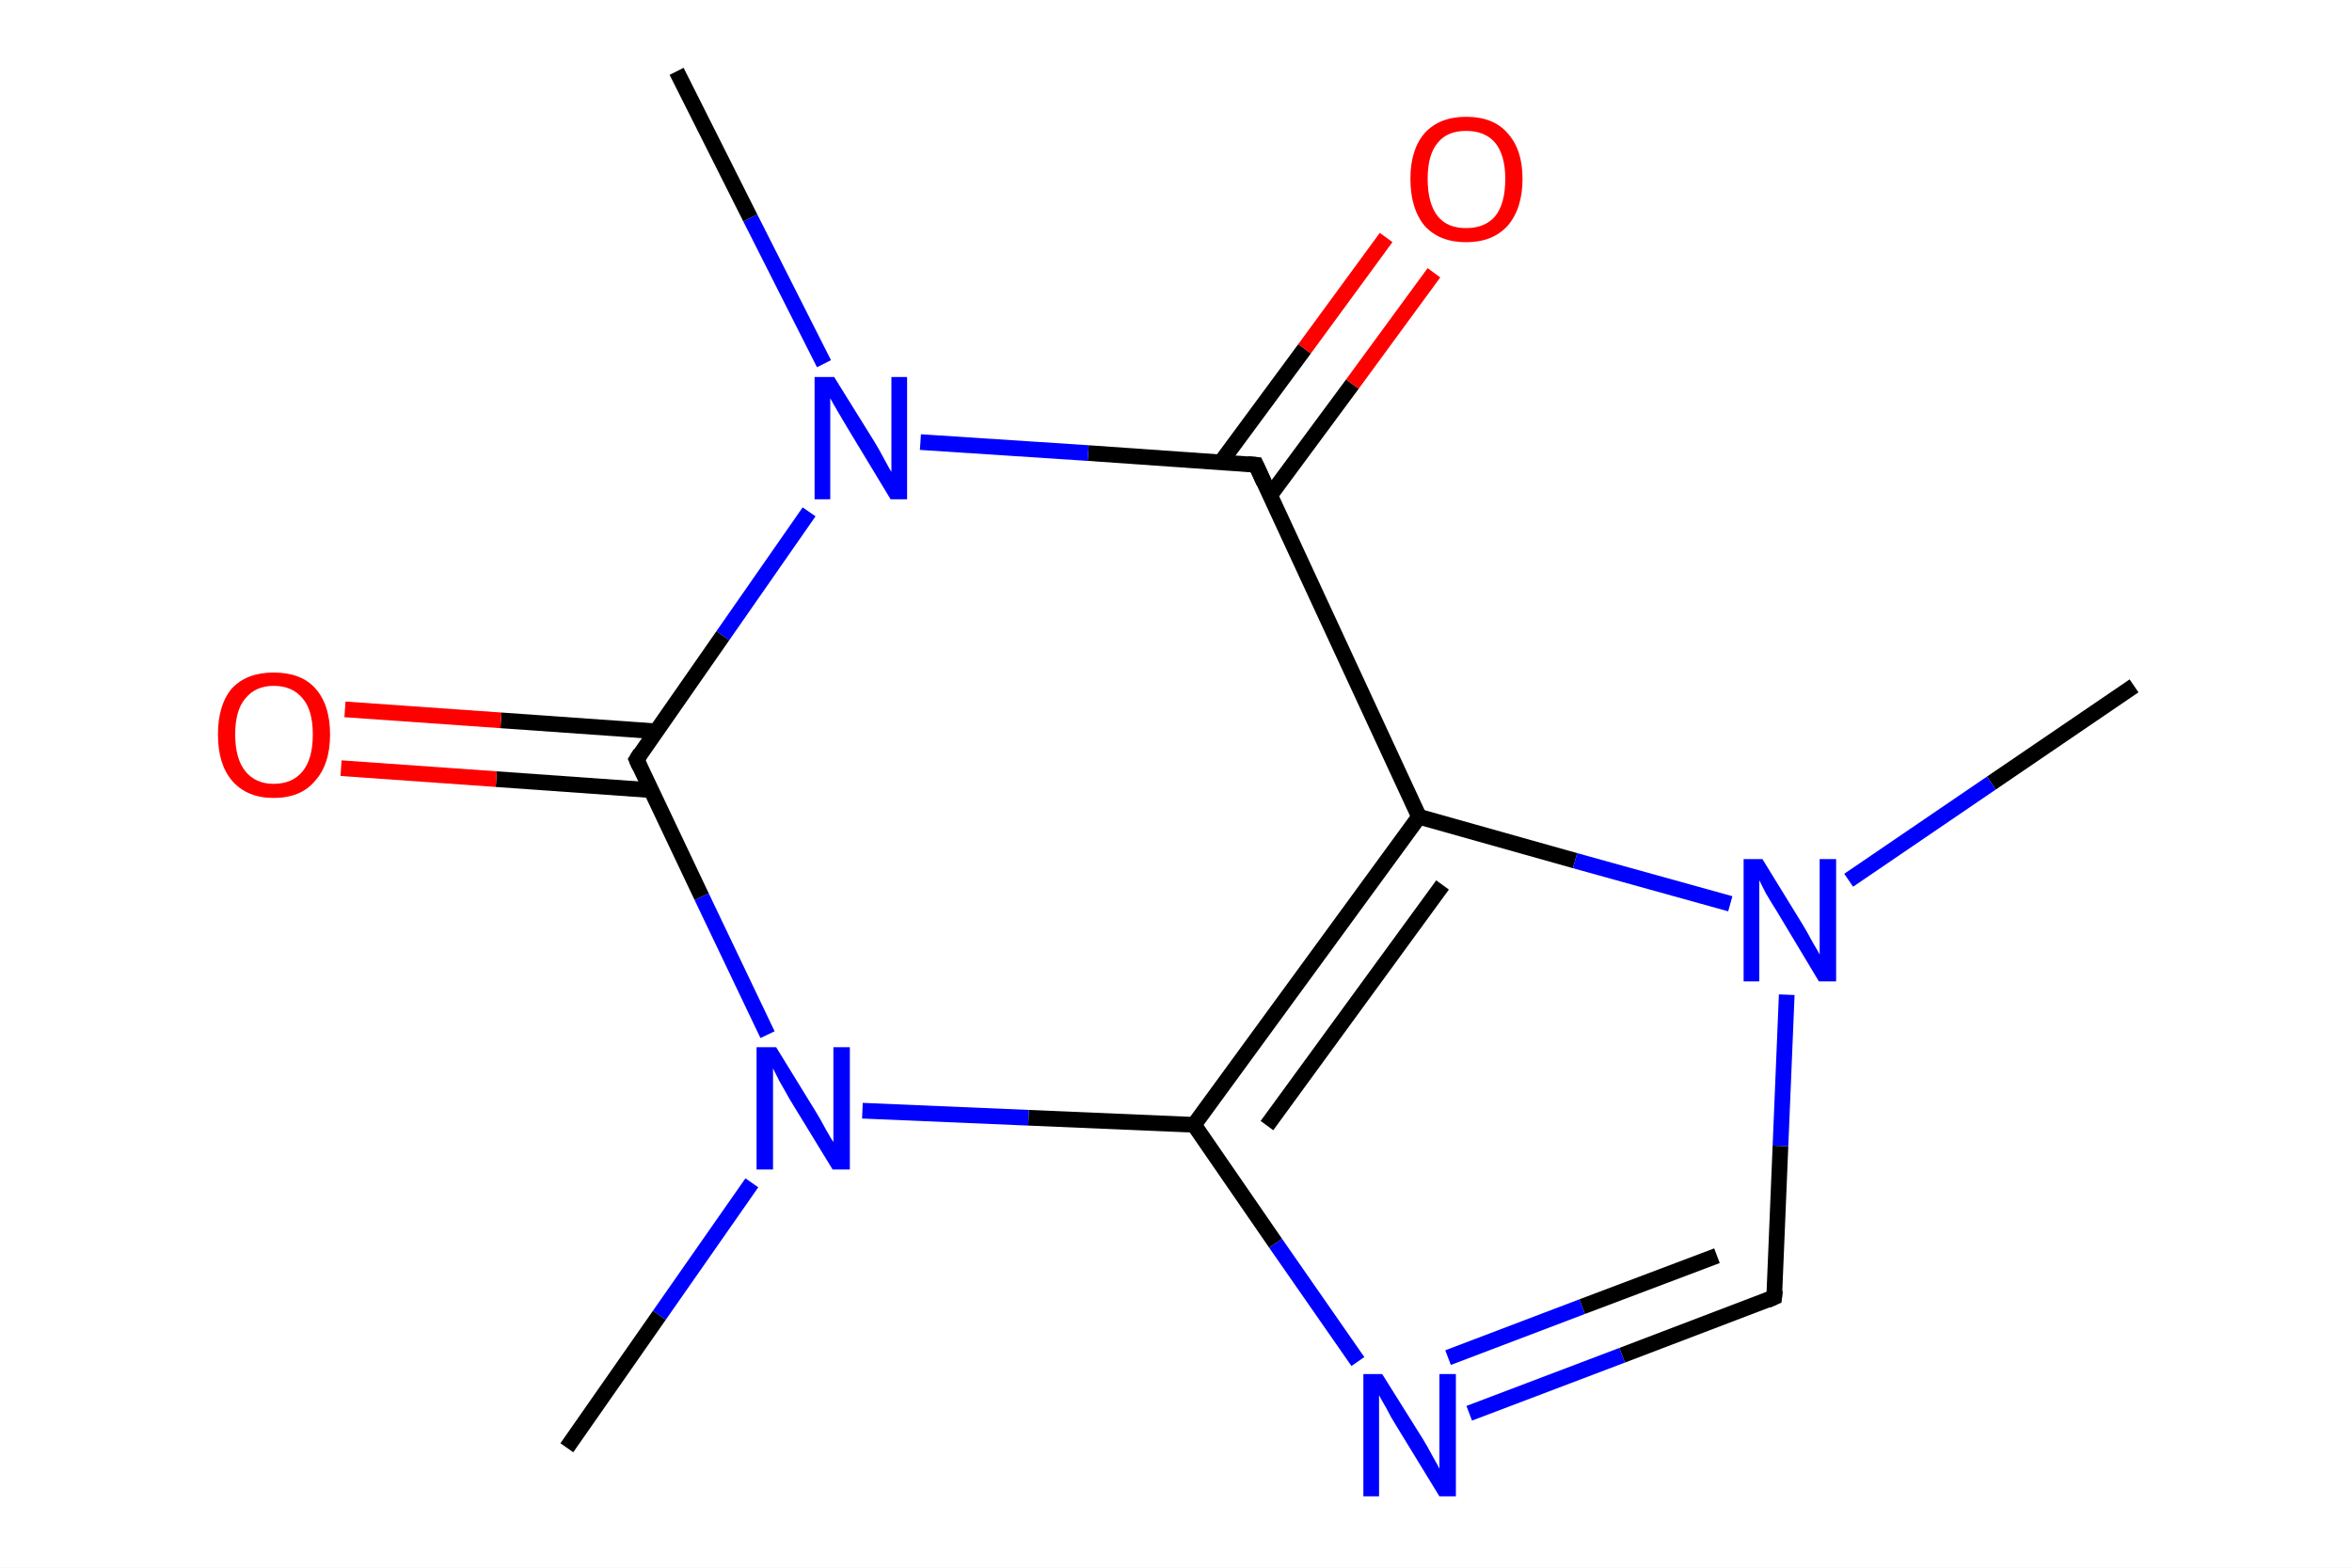
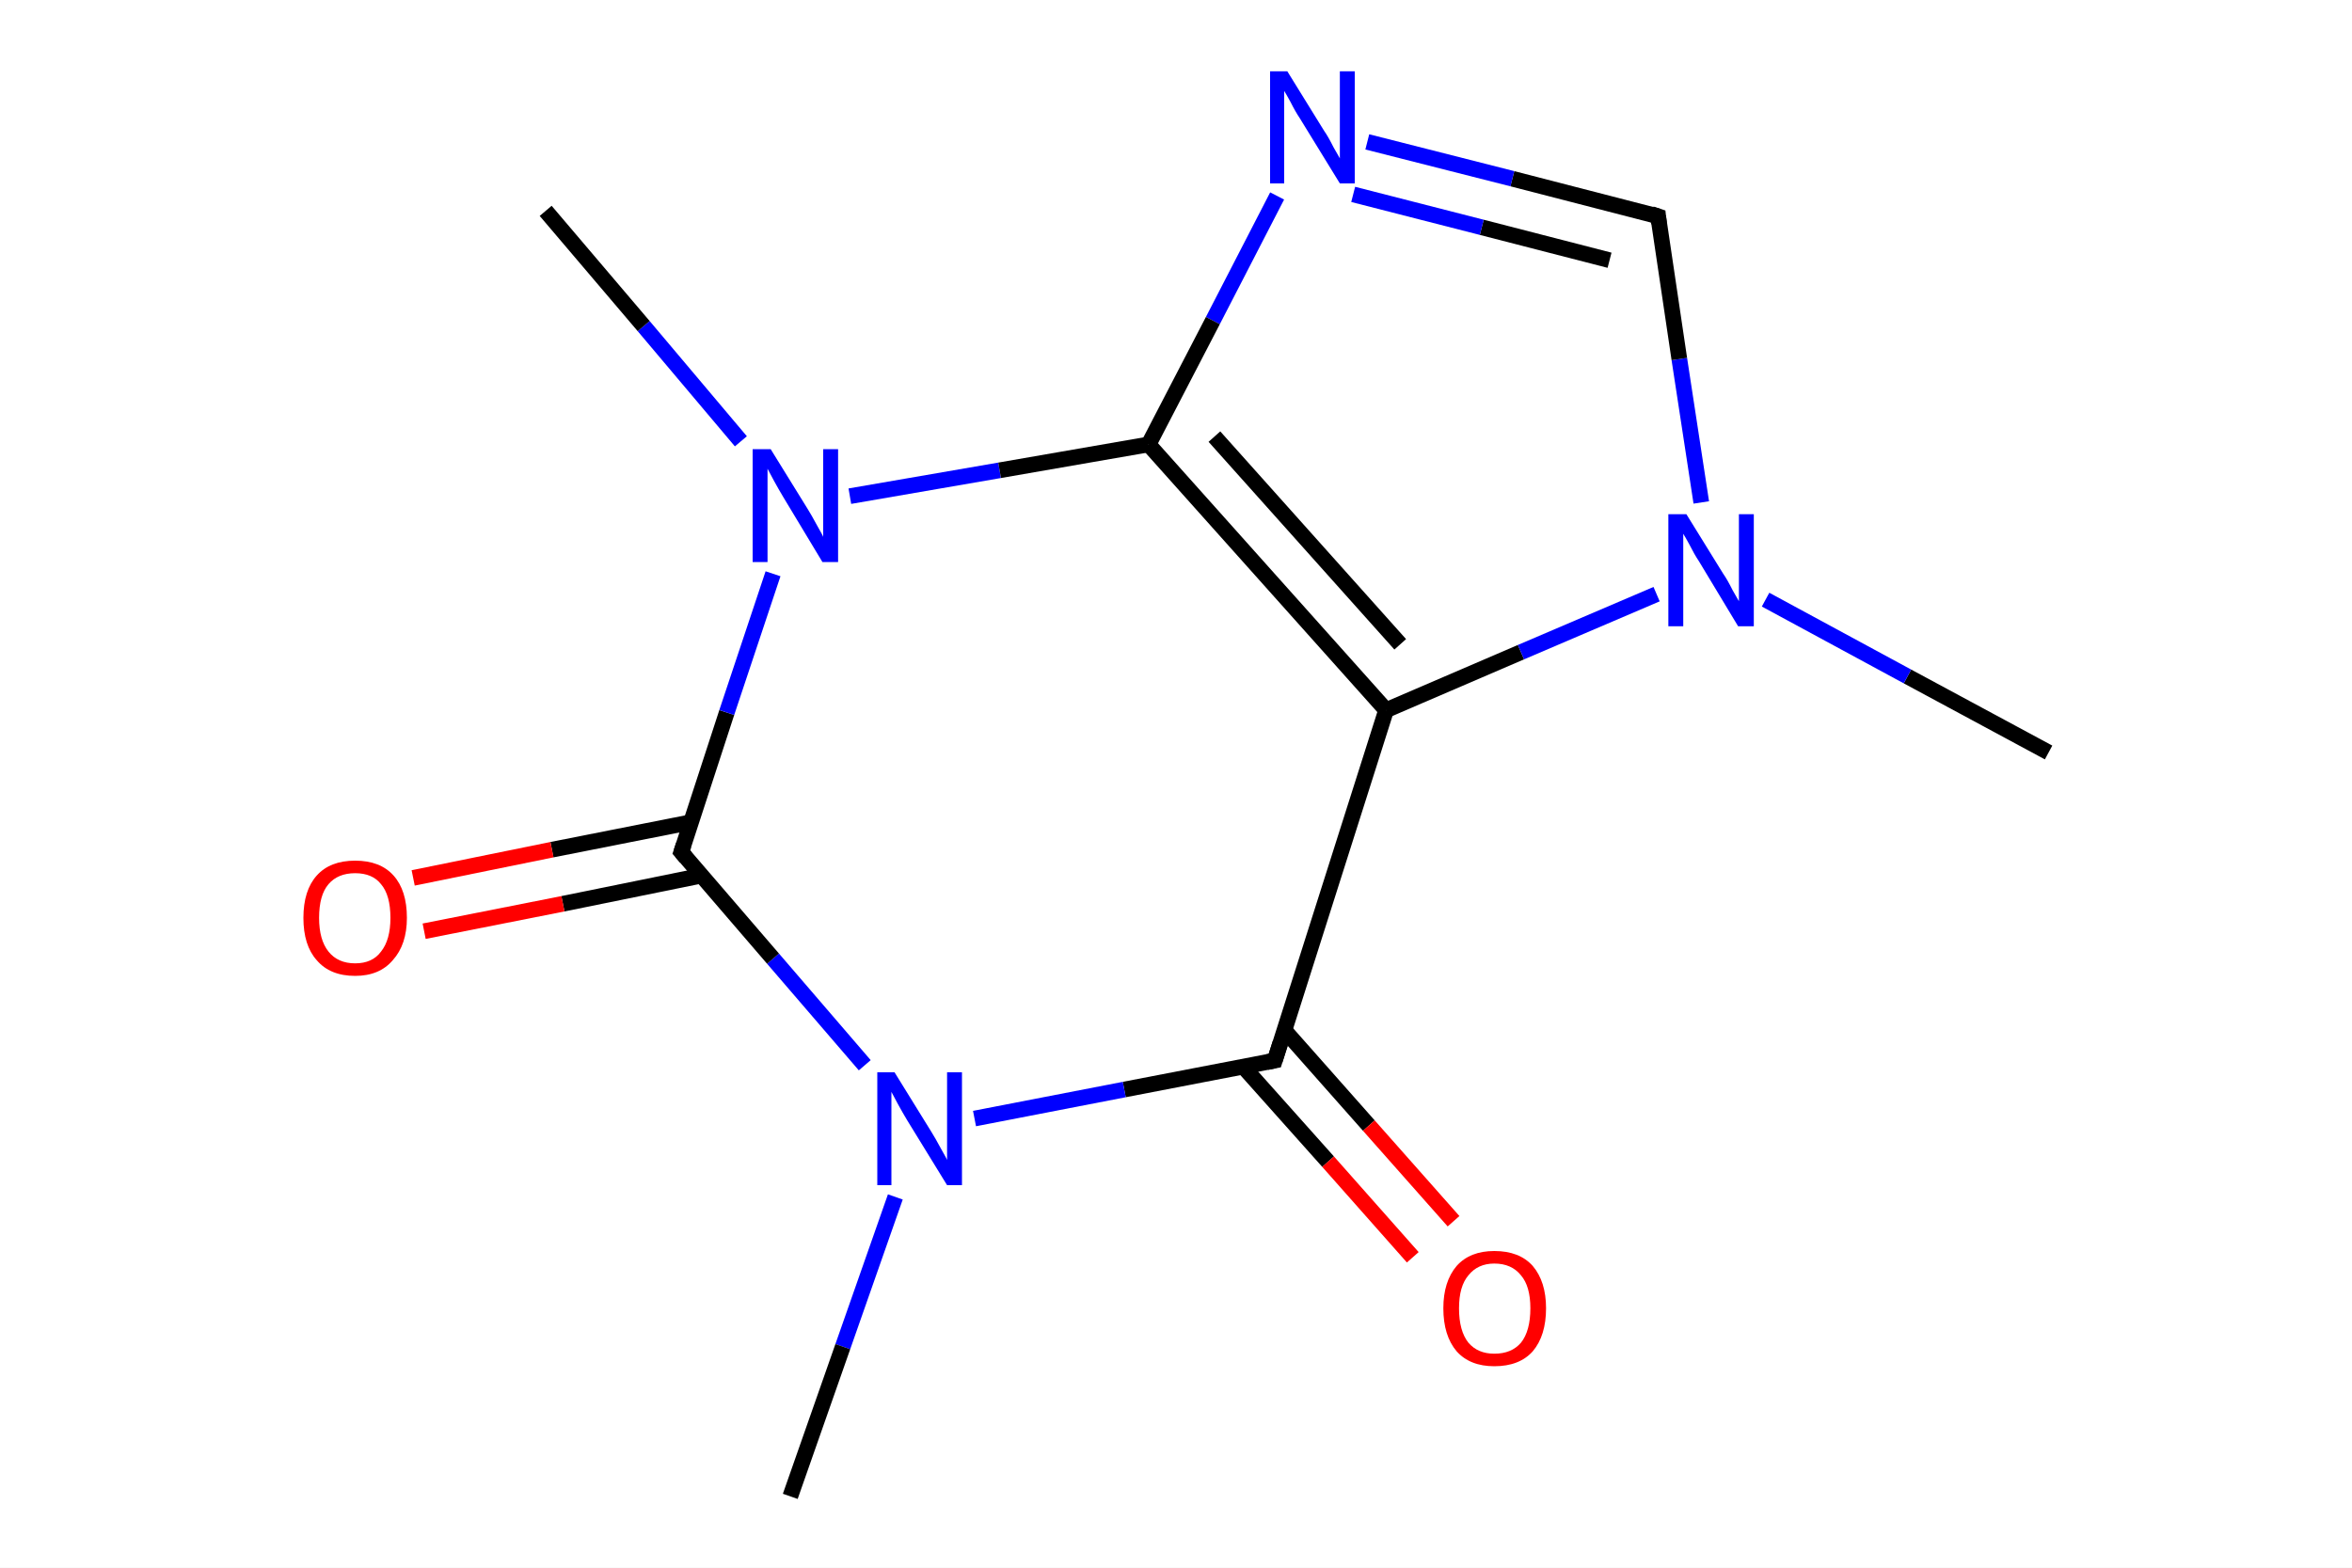
<svg xmlns="http://www.w3.org/2000/svg" version="1.1" baseProfile="full" xml:space="preserve" width="300px" height="200px" viewBox="0 0 300 200">
  <rect style="opacity:1.0;fill:#FFFFFF;stroke:none" width="300.0" height="200.0" x="0.0" y="0.0"> </rect>
-   <path class="bond-0 atom-0 atom-1" d="M 272.2,87.5 L 254.0,99.9" style="fill:none;fill-rule:evenodd;stroke:#000000;stroke-width:2.0px;stroke-linecap:butt;stroke-linejoin:miter;stroke-opacity:1" />
-   <path class="bond-0 atom-0 atom-1" d="M 254.0,99.9 L 235.8,112.3" style="fill:none;fill-rule:evenodd;stroke:#0000FF;stroke-width:2.0px;stroke-linecap:butt;stroke-linejoin:miter;stroke-opacity:1" />
-   <path class="bond-1 atom-1 atom-2" d="M 227.9,126.9 L 227.1,146.2" style="fill:none;fill-rule:evenodd;stroke:#0000FF;stroke-width:2.0px;stroke-linecap:butt;stroke-linejoin:miter;stroke-opacity:1" />
-   <path class="bond-1 atom-1 atom-2" d="M 227.1,146.2 L 226.3,165.5" style="fill:none;fill-rule:evenodd;stroke:#000000;stroke-width:2.0px;stroke-linecap:butt;stroke-linejoin:miter;stroke-opacity:1" />
-   <path class="bond-2 atom-2 atom-3" d="M 226.3,165.5 L 206.9,172.9" style="fill:none;fill-rule:evenodd;stroke:#000000;stroke-width:2.0px;stroke-linecap:butt;stroke-linejoin:miter;stroke-opacity:1" />
-   <path class="bond-2 atom-2 atom-3" d="M 206.9,172.9 L 187.4,180.3" style="fill:none;fill-rule:evenodd;stroke:#0000FF;stroke-width:2.0px;stroke-linecap:butt;stroke-linejoin:miter;stroke-opacity:1" />
-   <path class="bond-2 atom-2 atom-3" d="M 219.0,160.2 L 201.8,166.7" style="fill:none;fill-rule:evenodd;stroke:#000000;stroke-width:2.0px;stroke-linecap:butt;stroke-linejoin:miter;stroke-opacity:1" />
-   <path class="bond-2 atom-2 atom-3" d="M 201.8,166.7 L 184.7,173.2" style="fill:none;fill-rule:evenodd;stroke:#0000FF;stroke-width:2.0px;stroke-linecap:butt;stroke-linejoin:miter;stroke-opacity:1" />
-   <path class="bond-3 atom-3 atom-4" d="M 173.2,173.7 L 162.7,158.6" style="fill:none;fill-rule:evenodd;stroke:#0000FF;stroke-width:2.0px;stroke-linecap:butt;stroke-linejoin:miter;stroke-opacity:1" />
-   <path class="bond-3 atom-3 atom-4" d="M 162.7,158.6 L 152.3,143.5" style="fill:none;fill-rule:evenodd;stroke:#000000;stroke-width:2.0px;stroke-linecap:butt;stroke-linejoin:miter;stroke-opacity:1" />
-   <path class="bond-4 atom-4 atom-5" d="M 152.3,143.5 L 181.0,104.2" style="fill:none;fill-rule:evenodd;stroke:#000000;stroke-width:2.0px;stroke-linecap:butt;stroke-linejoin:miter;stroke-opacity:1" />
-   <path class="bond-4 atom-4 atom-5" d="M 161.6,143.6 L 184.0,112.9" style="fill:none;fill-rule:evenodd;stroke:#000000;stroke-width:2.0px;stroke-linecap:butt;stroke-linejoin:miter;stroke-opacity:1" />
-   <path class="bond-5 atom-5 atom-6" d="M 181.0,104.2 L 160.2,59.3" style="fill:none;fill-rule:evenodd;stroke:#000000;stroke-width:2.0px;stroke-linecap:butt;stroke-linejoin:miter;stroke-opacity:1" />
-   <path class="bond-6 atom-6 atom-7" d="M 162.0,63.2 L 172.5,49.0" style="fill:none;fill-rule:evenodd;stroke:#000000;stroke-width:2.0px;stroke-linecap:butt;stroke-linejoin:miter;stroke-opacity:1" />
-   <path class="bond-6 atom-6 atom-7" d="M 172.5,49.0 L 182.9,34.8" style="fill:none;fill-rule:evenodd;stroke:#FF0000;stroke-width:2.0px;stroke-linecap:butt;stroke-linejoin:miter;stroke-opacity:1" />
-   <path class="bond-6 atom-6 atom-7" d="M 155.7,59.0 L 166.4,44.5" style="fill:none;fill-rule:evenodd;stroke:#000000;stroke-width:2.0px;stroke-linecap:butt;stroke-linejoin:miter;stroke-opacity:1" />
-   <path class="bond-6 atom-6 atom-7" d="M 166.4,44.5 L 176.8,30.3" style="fill:none;fill-rule:evenodd;stroke:#FF0000;stroke-width:2.0px;stroke-linecap:butt;stroke-linejoin:miter;stroke-opacity:1" />
-   <path class="bond-7 atom-6 atom-8" d="M 160.2,59.3 L 138.8,57.8" style="fill:none;fill-rule:evenodd;stroke:#000000;stroke-width:2.0px;stroke-linecap:butt;stroke-linejoin:miter;stroke-opacity:1" />
-   <path class="bond-7 atom-6 atom-8" d="M 138.8,57.8 L 117.4,56.4" style="fill:none;fill-rule:evenodd;stroke:#0000FF;stroke-width:2.0px;stroke-linecap:butt;stroke-linejoin:miter;stroke-opacity:1" />
-   <path class="bond-8 atom-8 atom-9" d="M 103.2,65.3 L 92.2,81.1" style="fill:none;fill-rule:evenodd;stroke:#0000FF;stroke-width:2.0px;stroke-linecap:butt;stroke-linejoin:miter;stroke-opacity:1" />
-   <path class="bond-8 atom-8 atom-9" d="M 92.2,81.1 L 81.2,96.9" style="fill:none;fill-rule:evenodd;stroke:#000000;stroke-width:2.0px;stroke-linecap:butt;stroke-linejoin:miter;stroke-opacity:1" />
-   <path class="bond-9 atom-9 atom-10" d="M 83.7,93.3 L 63.9,91.9" style="fill:none;fill-rule:evenodd;stroke:#000000;stroke-width:2.0px;stroke-linecap:butt;stroke-linejoin:miter;stroke-opacity:1" />
-   <path class="bond-9 atom-9 atom-10" d="M 63.9,91.9 L 44.0,90.5" style="fill:none;fill-rule:evenodd;stroke:#FF0000;stroke-width:2.0px;stroke-linecap:butt;stroke-linejoin:miter;stroke-opacity:1" />
-   <path class="bond-9 atom-9 atom-10" d="M 83.0,100.8 L 63.3,99.4" style="fill:none;fill-rule:evenodd;stroke:#000000;stroke-width:2.0px;stroke-linecap:butt;stroke-linejoin:miter;stroke-opacity:1" />
-   <path class="bond-9 atom-9 atom-10" d="M 63.3,99.4 L 43.5,98.0" style="fill:none;fill-rule:evenodd;stroke:#FF0000;stroke-width:2.0px;stroke-linecap:butt;stroke-linejoin:miter;stroke-opacity:1" />
-   <path class="bond-10 atom-9 atom-11" d="M 81.2,96.9 L 89.5,114.4" style="fill:none;fill-rule:evenodd;stroke:#000000;stroke-width:2.0px;stroke-linecap:butt;stroke-linejoin:miter;stroke-opacity:1" />
-   <path class="bond-10 atom-9 atom-11" d="M 89.5,114.4 L 97.9,132.0" style="fill:none;fill-rule:evenodd;stroke:#0000FF;stroke-width:2.0px;stroke-linecap:butt;stroke-linejoin:miter;stroke-opacity:1" />
-   <path class="bond-11 atom-11 atom-12" d="M 95.9,150.9 L 84.1,167.8" style="fill:none;fill-rule:evenodd;stroke:#0000FF;stroke-width:2.0px;stroke-linecap:butt;stroke-linejoin:miter;stroke-opacity:1" />
-   <path class="bond-11 atom-11 atom-12" d="M 84.1,167.8 L 72.3,184.7" style="fill:none;fill-rule:evenodd;stroke:#000000;stroke-width:2.0px;stroke-linecap:butt;stroke-linejoin:miter;stroke-opacity:1" />
-   <path class="bond-12 atom-8 atom-13" d="M 105.1,46.4 L 95.7,27.8" style="fill:none;fill-rule:evenodd;stroke:#0000FF;stroke-width:2.0px;stroke-linecap:butt;stroke-linejoin:miter;stroke-opacity:1" />
-   <path class="bond-12 atom-8 atom-13" d="M 95.7,27.8 L 86.3,9.1" style="fill:none;fill-rule:evenodd;stroke:#000000;stroke-width:2.0px;stroke-linecap:butt;stroke-linejoin:miter;stroke-opacity:1" />
-   <path class="bond-13 atom-5 atom-1" d="M 181.0,104.2 L 200.9,109.8" style="fill:none;fill-rule:evenodd;stroke:#000000;stroke-width:2.0px;stroke-linecap:butt;stroke-linejoin:miter;stroke-opacity:1" />
-   <path class="bond-13 atom-5 atom-1" d="M 200.9,109.8 L 220.7,115.3" style="fill:none;fill-rule:evenodd;stroke:#0000FF;stroke-width:2.0px;stroke-linecap:butt;stroke-linejoin:miter;stroke-opacity:1" />
-   <path class="bond-14 atom-11 atom-4" d="M 110.0,141.7 L 131.2,142.6" style="fill:none;fill-rule:evenodd;stroke:#0000FF;stroke-width:2.0px;stroke-linecap:butt;stroke-linejoin:miter;stroke-opacity:1" />
-   <path class="bond-14 atom-11 atom-4" d="M 131.2,142.6 L 152.3,143.5" style="fill:none;fill-rule:evenodd;stroke:#000000;stroke-width:2.0px;stroke-linecap:butt;stroke-linejoin:miter;stroke-opacity:1" />
-   <path d="M 226.4,164.6 L 226.3,165.5 L 225.4,165.9" style="fill:none;stroke:#000000;stroke-width:2.0px;stroke-linecap:butt;stroke-linejoin:miter;stroke-opacity:1;" />
-   <path d="M 161.2,61.5 L 160.2,59.3 L 159.1,59.2" style="fill:none;stroke:#000000;stroke-width:2.0px;stroke-linecap:butt;stroke-linejoin:miter;stroke-opacity:1;" />
-   <path d="M 81.7,96.1 L 81.2,96.9 L 81.6,97.8" style="fill:none;stroke:#000000;stroke-width:2.0px;stroke-linecap:butt;stroke-linejoin:miter;stroke-opacity:1;" />
-   <path class="atom-1" d="M 224.8 109.6 L 229.9 117.9 Q 230.4 118.7, 231.2 120.2 Q 232.1 121.7, 232.1 121.8 L 232.1 109.6 L 234.2 109.6 L 234.2 125.2 L 232.0 125.2 L 226.6 116.2 Q 225.9 115.1, 225.2 113.9 Q 224.6 112.7, 224.4 112.3 L 224.4 125.2 L 222.4 125.2 L 222.4 109.6 L 224.8 109.6 " fill="#0000FF" />
-   <path class="atom-3" d="M 176.3 175.3 L 181.5 183.6 Q 182.0 184.4, 182.8 185.9 Q 183.6 187.3, 183.6 187.4 L 183.6 175.3 L 185.7 175.3 L 185.7 190.9 L 183.6 190.9 L 178.1 181.9 Q 177.4 180.8, 176.8 179.6 Q 176.1 178.4, 175.9 178.0 L 175.9 190.9 L 173.9 190.9 L 173.9 175.3 L 176.3 175.3 " fill="#0000FF" />
-   <path class="atom-7" d="M 179.9 22.8 Q 179.9 19.1, 181.7 17.0 Q 183.6 14.9, 187.0 14.9 Q 190.5 14.9, 192.3 17.0 Q 194.2 19.1, 194.2 22.8 Q 194.2 26.6, 192.3 28.8 Q 190.4 30.9, 187.0 30.9 Q 183.6 30.9, 181.7 28.8 Q 179.9 26.6, 179.9 22.8 M 187.0 29.1 Q 189.4 29.1, 190.7 27.6 Q 192.0 26.0, 192.0 22.8 Q 192.0 19.8, 190.7 18.2 Q 189.4 16.7, 187.0 16.7 Q 184.6 16.7, 183.4 18.2 Q 182.1 19.7, 182.1 22.8 Q 182.1 26.0, 183.4 27.6 Q 184.6 29.1, 187.0 29.1 " fill="#FF0000" />
-   <path class="atom-8" d="M 106.4 48.1 L 111.5 56.3 Q 112.0 57.1, 112.8 58.6 Q 113.6 60.1, 113.7 60.2 L 113.7 48.1 L 115.7 48.1 L 115.7 63.7 L 113.6 63.7 L 108.1 54.6 Q 107.5 53.6, 106.8 52.4 Q 106.1 51.2, 105.9 50.8 L 105.9 63.7 L 103.9 63.7 L 103.9 48.1 L 106.4 48.1 " fill="#0000FF" />
-   <path class="atom-10" d="M 27.8 93.7 Q 27.8 89.9, 29.6 87.8 Q 31.5 85.8, 34.9 85.8 Q 38.4 85.8, 40.2 87.8 Q 42.1 89.9, 42.1 93.7 Q 42.1 97.5, 40.2 99.6 Q 38.4 101.8, 34.9 101.8 Q 31.5 101.8, 29.6 99.6 Q 27.8 97.5, 27.8 93.7 M 34.9 100.0 Q 37.3 100.0, 38.6 98.4 Q 39.9 96.8, 39.9 93.7 Q 39.9 90.6, 38.6 89.1 Q 37.3 87.5, 34.9 87.5 Q 32.6 87.5, 31.3 89.1 Q 30.0 90.6, 30.0 93.7 Q 30.0 96.8, 31.3 98.4 Q 32.6 100.0, 34.9 100.0 " fill="#FF0000" />
-   <path class="atom-11" d="M 99.0 133.6 L 104.1 141.9 Q 104.6 142.7, 105.4 144.2 Q 106.2 145.6, 106.3 145.7 L 106.3 133.6 L 108.4 133.6 L 108.4 149.2 L 106.2 149.2 L 100.7 140.2 Q 100.1 139.1, 99.4 137.9 Q 98.8 136.7, 98.6 136.3 L 98.6 149.2 L 96.5 149.2 L 96.5 133.6 L 99.0 133.6 " fill="#0000FF" />
+   <path class="bond-0 atom-0 atom-1" d="M 261.3,96.0 L 243.3,86.3" style="fill:none;fill-rule:evenodd;stroke:#000000;stroke-width:2.0px;stroke-linecap:butt;stroke-linejoin:miter;stroke-opacity:1" />
+   <path class="bond-0 atom-0 atom-1" d="M 243.3,86.3 L 225.2,76.5" style="fill:none;fill-rule:evenodd;stroke:#0000FF;stroke-width:2.0px;stroke-linecap:butt;stroke-linejoin:miter;stroke-opacity:1" />
+   <path class="bond-1 atom-1 atom-2" d="M 217.0,64.1 L 214.2,45.8" style="fill:none;fill-rule:evenodd;stroke:#0000FF;stroke-width:2.0px;stroke-linecap:butt;stroke-linejoin:miter;stroke-opacity:1" />
+   <path class="bond-1 atom-1 atom-2" d="M 214.2,45.8 L 211.5,27.6" style="fill:none;fill-rule:evenodd;stroke:#000000;stroke-width:2.0px;stroke-linecap:butt;stroke-linejoin:miter;stroke-opacity:1" />
+   <path class="bond-2 atom-2 atom-3" d="M 211.5,27.6 L 192.9,22.8" style="fill:none;fill-rule:evenodd;stroke:#000000;stroke-width:2.0px;stroke-linecap:butt;stroke-linejoin:miter;stroke-opacity:1" />
+   <path class="bond-2 atom-2 atom-3" d="M 192.9,22.8 L 174.4,18.1" style="fill:none;fill-rule:evenodd;stroke:#0000FF;stroke-width:2.0px;stroke-linecap:butt;stroke-linejoin:miter;stroke-opacity:1" />
+   <path class="bond-2 atom-2 atom-3" d="M 205.3,33.2 L 189.0,29.0" style="fill:none;fill-rule:evenodd;stroke:#000000;stroke-width:2.0px;stroke-linecap:butt;stroke-linejoin:miter;stroke-opacity:1" />
+   <path class="bond-2 atom-2 atom-3" d="M 189.0,29.0 L 172.6,24.8" style="fill:none;fill-rule:evenodd;stroke:#0000FF;stroke-width:2.0px;stroke-linecap:butt;stroke-linejoin:miter;stroke-opacity:1" />
+   <path class="bond-3 atom-3 atom-4" d="M 162.9,25.0 L 154.7,40.9" style="fill:none;fill-rule:evenodd;stroke:#0000FF;stroke-width:2.0px;stroke-linecap:butt;stroke-linejoin:miter;stroke-opacity:1" />
+   <path class="bond-3 atom-3 atom-4" d="M 154.7,40.9 L 146.5,56.7" style="fill:none;fill-rule:evenodd;stroke:#000000;stroke-width:2.0px;stroke-linecap:butt;stroke-linejoin:miter;stroke-opacity:1" />
+   <path class="bond-4 atom-4 atom-5" d="M 146.5,56.7 L 176.8,90.6" style="fill:none;fill-rule:evenodd;stroke:#000000;stroke-width:2.0px;stroke-linecap:butt;stroke-linejoin:miter;stroke-opacity:1" />
+   <path class="bond-4 atom-4 atom-5" d="M 154.9,55.7 L 178.6,82.2" style="fill:none;fill-rule:evenodd;stroke:#000000;stroke-width:2.0px;stroke-linecap:butt;stroke-linejoin:miter;stroke-opacity:1" />
+   <path class="bond-5 atom-5 atom-6" d="M 176.8,90.6 L 162.6,135.3" style="fill:none;fill-rule:evenodd;stroke:#000000;stroke-width:2.0px;stroke-linecap:butt;stroke-linejoin:miter;stroke-opacity:1" />
+   <path class="bond-6 atom-6 atom-7" d="M 158.6,136.1 L 169.4,148.2" style="fill:none;fill-rule:evenodd;stroke:#000000;stroke-width:2.0px;stroke-linecap:butt;stroke-linejoin:miter;stroke-opacity:1" />
+   <path class="bond-6 atom-6 atom-7" d="M 169.4,148.2 L 180.2,160.4" style="fill:none;fill-rule:evenodd;stroke:#FF0000;stroke-width:2.0px;stroke-linecap:butt;stroke-linejoin:miter;stroke-opacity:1" />
+   <path class="bond-6 atom-6 atom-7" d="M 163.8,131.4 L 174.6,143.6" style="fill:none;fill-rule:evenodd;stroke:#000000;stroke-width:2.0px;stroke-linecap:butt;stroke-linejoin:miter;stroke-opacity:1" />
+   <path class="bond-6 atom-6 atom-7" d="M 174.6,143.6 L 185.4,155.8" style="fill:none;fill-rule:evenodd;stroke:#FF0000;stroke-width:2.0px;stroke-linecap:butt;stroke-linejoin:miter;stroke-opacity:1" />
+   <path class="bond-7 atom-6 atom-8" d="M 162.6,135.3 L 143.4,139.0" style="fill:none;fill-rule:evenodd;stroke:#000000;stroke-width:2.0px;stroke-linecap:butt;stroke-linejoin:miter;stroke-opacity:1" />
+   <path class="bond-7 atom-6 atom-8" d="M 143.4,139.0 L 124.3,142.7" style="fill:none;fill-rule:evenodd;stroke:#0000FF;stroke-width:2.0px;stroke-linecap:butt;stroke-linejoin:miter;stroke-opacity:1" />
+   <path class="bond-8 atom-8 atom-9" d="M 110.3,135.9 L 98.6,122.3" style="fill:none;fill-rule:evenodd;stroke:#0000FF;stroke-width:2.0px;stroke-linecap:butt;stroke-linejoin:miter;stroke-opacity:1" />
+   <path class="bond-8 atom-8 atom-9" d="M 98.6,122.3 L 86.9,108.7" style="fill:none;fill-rule:evenodd;stroke:#000000;stroke-width:2.0px;stroke-linecap:butt;stroke-linejoin:miter;stroke-opacity:1" />
+   <path class="bond-9 atom-9 atom-10" d="M 88.1,104.9 L 70.4,108.4" style="fill:none;fill-rule:evenodd;stroke:#000000;stroke-width:2.0px;stroke-linecap:butt;stroke-linejoin:miter;stroke-opacity:1" />
+   <path class="bond-9 atom-9 atom-10" d="M 70.4,108.4 L 52.7,112.0" style="fill:none;fill-rule:evenodd;stroke:#FF0000;stroke-width:2.0px;stroke-linecap:butt;stroke-linejoin:miter;stroke-opacity:1" />
+   <path class="bond-9 atom-9 atom-10" d="M 89.5,111.7 L 71.8,115.3" style="fill:none;fill-rule:evenodd;stroke:#000000;stroke-width:2.0px;stroke-linecap:butt;stroke-linejoin:miter;stroke-opacity:1" />
+   <path class="bond-9 atom-9 atom-10" d="M 71.8,115.3 L 54.1,118.8" style="fill:none;fill-rule:evenodd;stroke:#FF0000;stroke-width:2.0px;stroke-linecap:butt;stroke-linejoin:miter;stroke-opacity:1" />
+   <path class="bond-10 atom-9 atom-11" d="M 86.9,108.7 L 92.7,90.9" style="fill:none;fill-rule:evenodd;stroke:#000000;stroke-width:2.0px;stroke-linecap:butt;stroke-linejoin:miter;stroke-opacity:1" />
+   <path class="bond-10 atom-9 atom-11" d="M 92.7,90.9 L 98.6,73.2" style="fill:none;fill-rule:evenodd;stroke:#0000FF;stroke-width:2.0px;stroke-linecap:butt;stroke-linejoin:miter;stroke-opacity:1" />
+   <path class="bond-11 atom-11 atom-12" d="M 94.5,56.3 L 82.1,41.6" style="fill:none;fill-rule:evenodd;stroke:#0000FF;stroke-width:2.0px;stroke-linecap:butt;stroke-linejoin:miter;stroke-opacity:1" />
+   <path class="bond-11 atom-11 atom-12" d="M 82.1,41.6 L 69.6,26.9" style="fill:none;fill-rule:evenodd;stroke:#000000;stroke-width:2.0px;stroke-linecap:butt;stroke-linejoin:miter;stroke-opacity:1" />
+   <path class="bond-12 atom-8 atom-13" d="M 114.2,152.7 L 107.5,171.8" style="fill:none;fill-rule:evenodd;stroke:#0000FF;stroke-width:2.0px;stroke-linecap:butt;stroke-linejoin:miter;stroke-opacity:1" />
+   <path class="bond-12 atom-8 atom-13" d="M 107.5,171.8 L 100.8,190.9" style="fill:none;fill-rule:evenodd;stroke:#000000;stroke-width:2.0px;stroke-linecap:butt;stroke-linejoin:miter;stroke-opacity:1" />
+   <path class="bond-13 atom-5 atom-1" d="M 176.8,90.6 L 194.0,83.2" style="fill:none;fill-rule:evenodd;stroke:#000000;stroke-width:2.0px;stroke-linecap:butt;stroke-linejoin:miter;stroke-opacity:1" />
+   <path class="bond-13 atom-5 atom-1" d="M 194.0,83.2 L 211.3,75.8" style="fill:none;fill-rule:evenodd;stroke:#0000FF;stroke-width:2.0px;stroke-linecap:butt;stroke-linejoin:miter;stroke-opacity:1" />
+   <path class="bond-14 atom-11 atom-4" d="M 108.4,63.3 L 127.5,60.0" style="fill:none;fill-rule:evenodd;stroke:#0000FF;stroke-width:2.0px;stroke-linecap:butt;stroke-linejoin:miter;stroke-opacity:1" />
+   <path class="bond-14 atom-11 atom-4" d="M 127.5,60.0 L 146.5,56.7" style="fill:none;fill-rule:evenodd;stroke:#000000;stroke-width:2.0px;stroke-linecap:butt;stroke-linejoin:miter;stroke-opacity:1" />
+   <path d="M 211.6,28.5 L 211.5,27.6 L 210.6,27.3" style="fill:none;stroke:#000000;stroke-width:2.0px;stroke-linecap:butt;stroke-linejoin:miter;stroke-opacity:1;" />
+   <path d="M 163.3,133.1 L 162.6,135.3 L 161.6,135.5" style="fill:none;stroke:#000000;stroke-width:2.0px;stroke-linecap:butt;stroke-linejoin:miter;stroke-opacity:1;" />
+   <path d="M 87.5,109.4 L 86.9,108.7 L 87.2,107.8" style="fill:none;stroke:#000000;stroke-width:2.0px;stroke-linecap:butt;stroke-linejoin:miter;stroke-opacity:1;" />
+   <path class="atom-1" d="M 215.1 65.6 L 219.8 73.2 Q 220.3 73.9, 221.0 75.3 Q 221.8 76.7, 221.8 76.7 L 221.8 65.6 L 223.7 65.6 L 223.7 79.9 L 221.7 79.9 L 216.7 71.6 Q 216.1 70.7, 215.5 69.5 Q 214.9 68.4, 214.7 68.1 L 214.7 79.9 L 212.8 79.9 L 212.8 65.6 L 215.1 65.6 " fill="#0000FF" />
+   <path class="atom-3" d="M 164.2 9.1 L 168.9 16.7 Q 169.4 17.4, 170.1 18.8 Q 170.9 20.2, 170.9 20.2 L 170.9 9.1 L 172.8 9.1 L 172.8 23.4 L 170.9 23.4 L 165.8 15.1 Q 165.2 14.2, 164.6 13.0 Q 164.0 11.9, 163.8 11.6 L 163.8 23.4 L 162.0 23.4 L 162.0 9.1 L 164.2 9.1 " fill="#0000FF" />
+   <path class="atom-7" d="M 184.1 166.9 Q 184.1 163.5, 185.8 161.5 Q 187.5 159.6, 190.6 159.6 Q 193.8 159.6, 195.5 161.5 Q 197.2 163.5, 197.2 166.9 Q 197.2 170.4, 195.5 172.4 Q 193.8 174.3, 190.6 174.3 Q 187.5 174.3, 185.8 172.4 Q 184.1 170.4, 184.1 166.9 M 190.6 172.7 Q 192.8 172.7, 194.0 171.3 Q 195.2 169.8, 195.2 166.9 Q 195.2 164.1, 194.0 162.7 Q 192.8 161.2, 190.6 161.2 Q 188.5 161.2, 187.3 162.7 Q 186.1 164.1, 186.1 166.9 Q 186.1 169.8, 187.3 171.3 Q 188.5 172.7, 190.6 172.7 " fill="#FF0000" />
+   <path class="atom-8" d="M 114.1 136.8 L 118.8 144.4 Q 119.3 145.2, 120.0 146.5 Q 120.8 147.9, 120.8 148.0 L 120.8 136.8 L 122.7 136.8 L 122.7 151.2 L 120.8 151.2 L 115.7 142.9 Q 115.1 141.9, 114.5 140.8 Q 113.9 139.7, 113.7 139.3 L 113.7 151.2 L 111.9 151.2 L 111.9 136.8 L 114.1 136.8 " fill="#0000FF" />
+   <path class="atom-10" d="M 38.7 117.1 Q 38.7 113.6, 40.4 111.7 Q 42.1 109.8, 45.3 109.8 Q 48.5 109.8, 50.2 111.7 Q 51.9 113.6, 51.9 117.1 Q 51.9 120.5, 50.1 122.5 Q 48.4 124.5, 45.3 124.5 Q 42.1 124.5, 40.4 122.5 Q 38.7 120.6, 38.7 117.1 M 45.3 122.9 Q 47.5 122.9, 48.6 121.4 Q 49.8 119.9, 49.8 117.1 Q 49.8 114.2, 48.6 112.8 Q 47.5 111.4, 45.3 111.4 Q 43.1 111.4, 41.9 112.8 Q 40.7 114.2, 40.7 117.1 Q 40.7 119.9, 41.9 121.4 Q 43.1 122.9, 45.3 122.9 " fill="#FF0000" />
+   <path class="atom-11" d="M 98.3 57.3 L 103.0 64.9 Q 103.5 65.7, 104.2 67.0 Q 105.0 68.4, 105.0 68.5 L 105.0 57.3 L 106.9 57.3 L 106.9 71.7 L 104.9 71.7 L 99.9 63.4 Q 99.3 62.4, 98.7 61.3 Q 98.1 60.2, 97.9 59.8 L 97.9 71.7 L 96.0 71.7 L 96.0 57.3 L 98.3 57.3 " fill="#0000FF" />
</svg>
